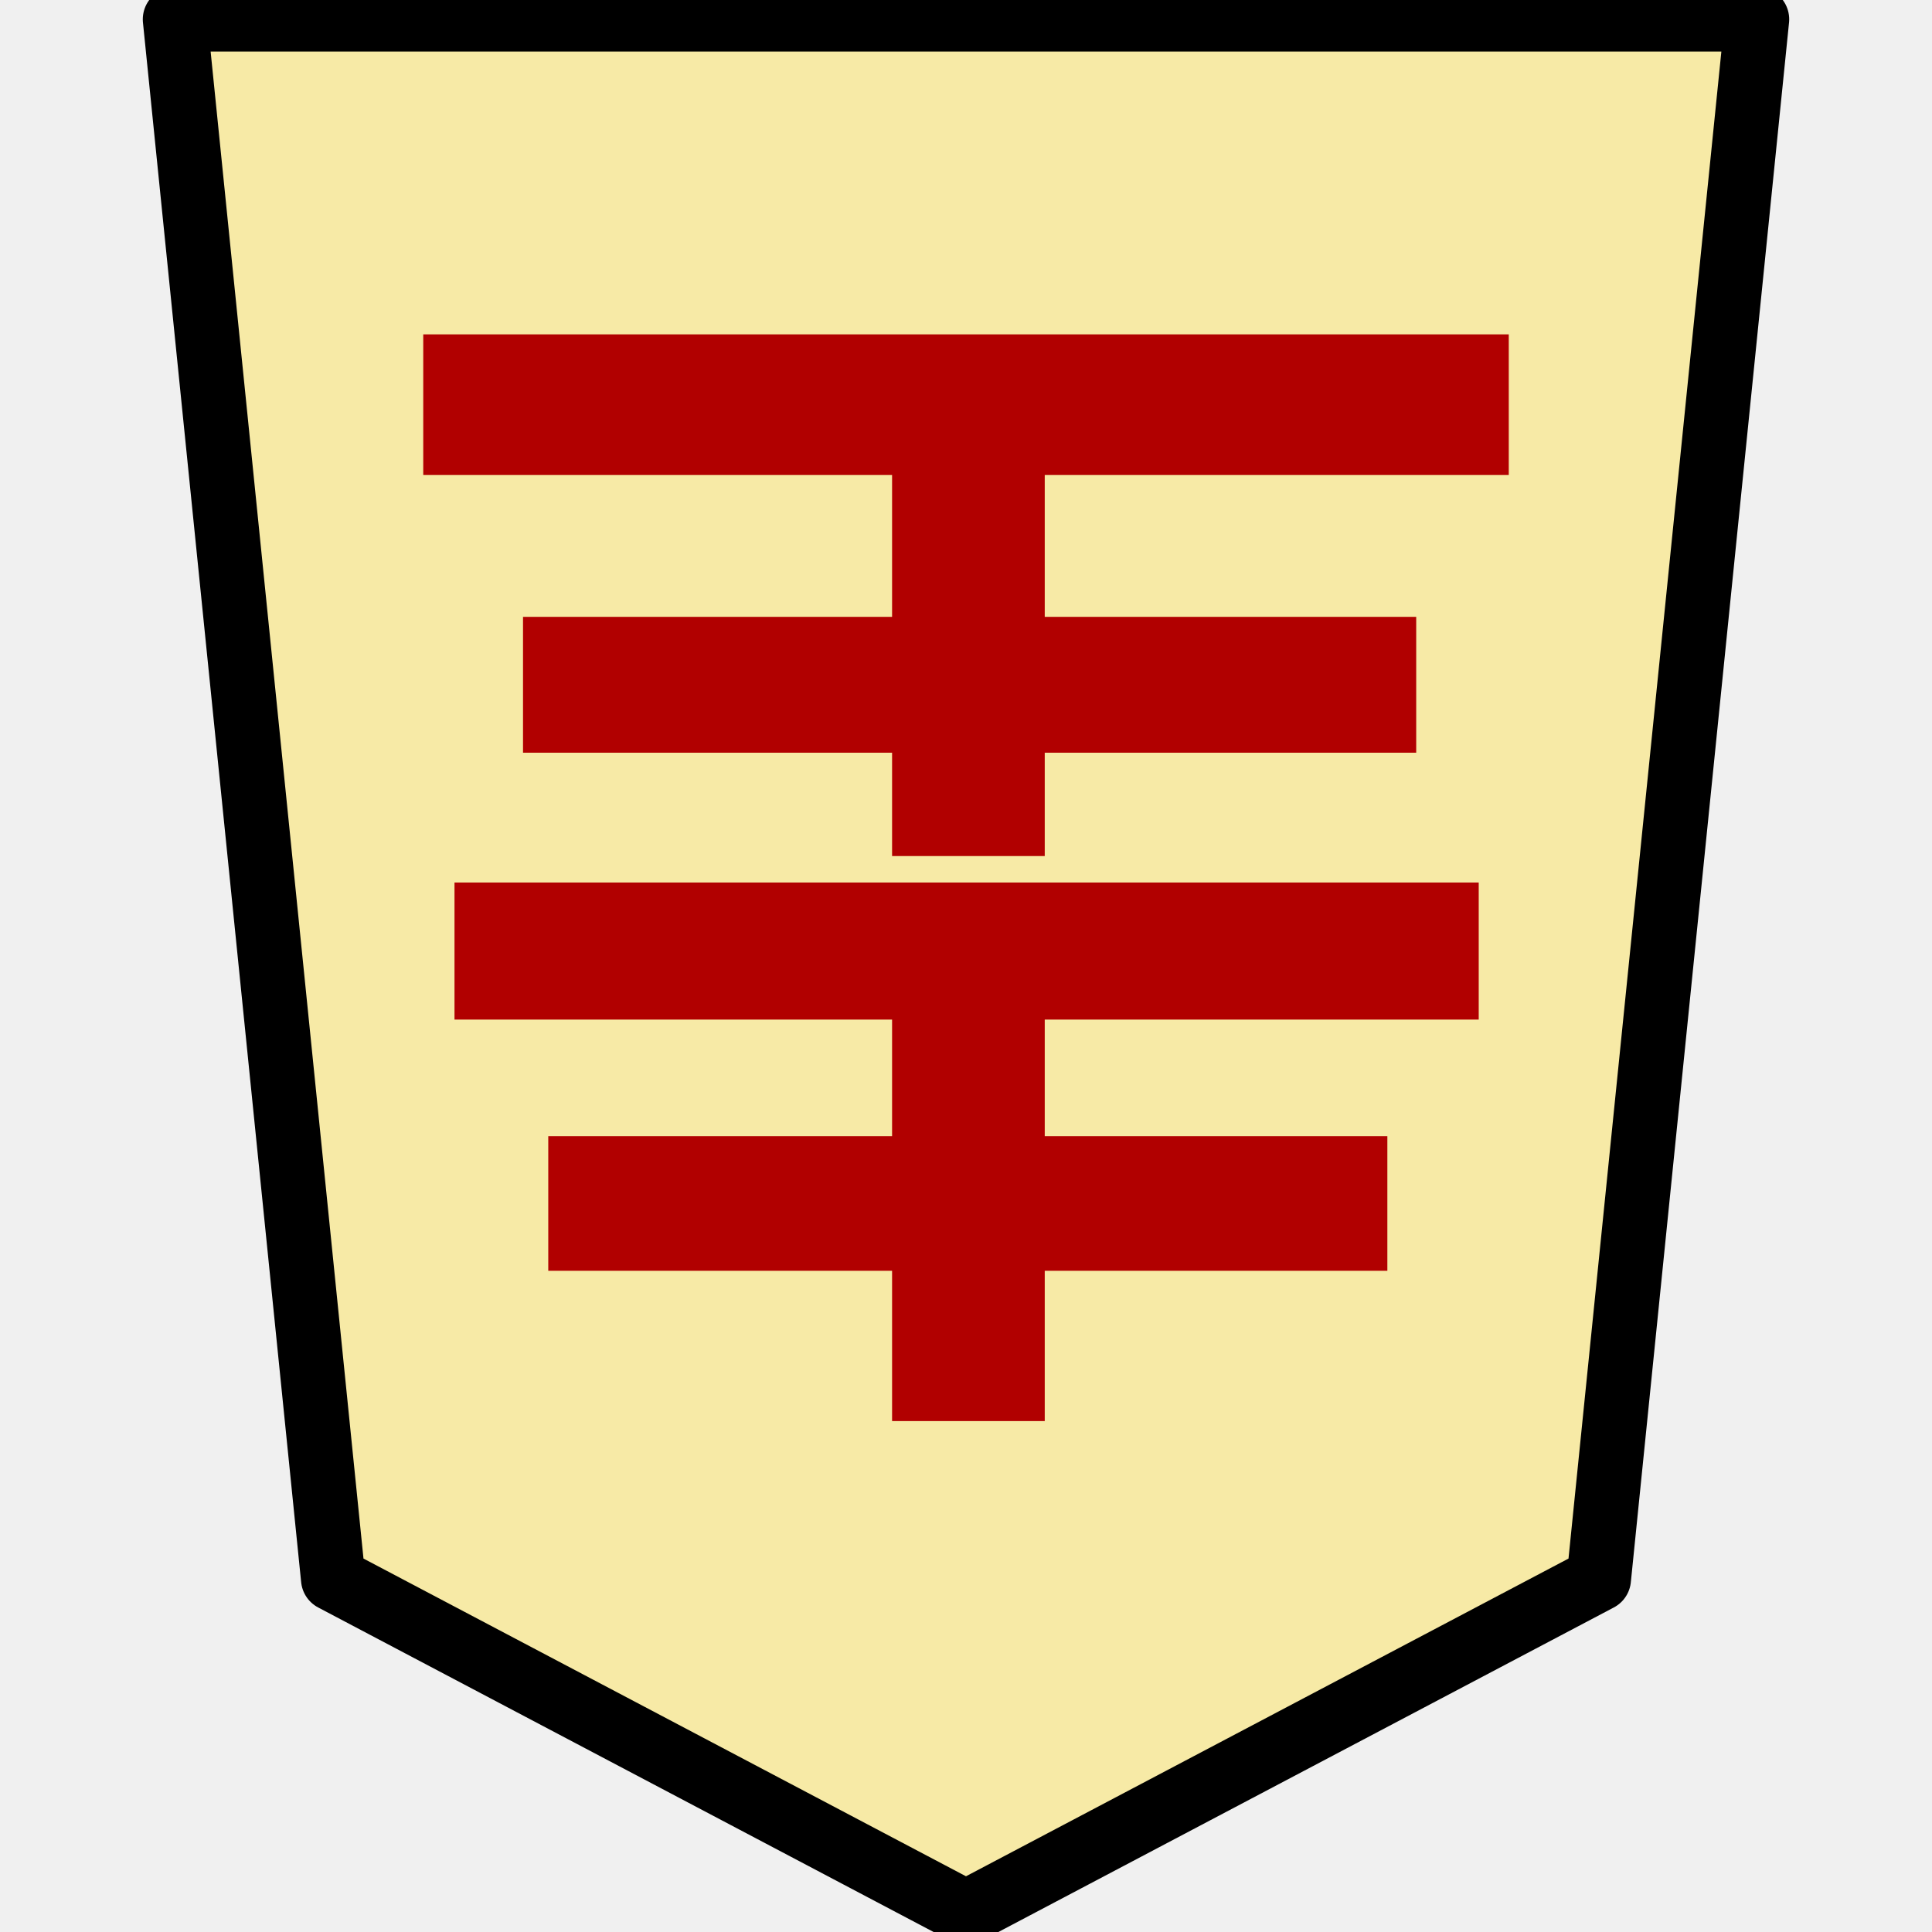
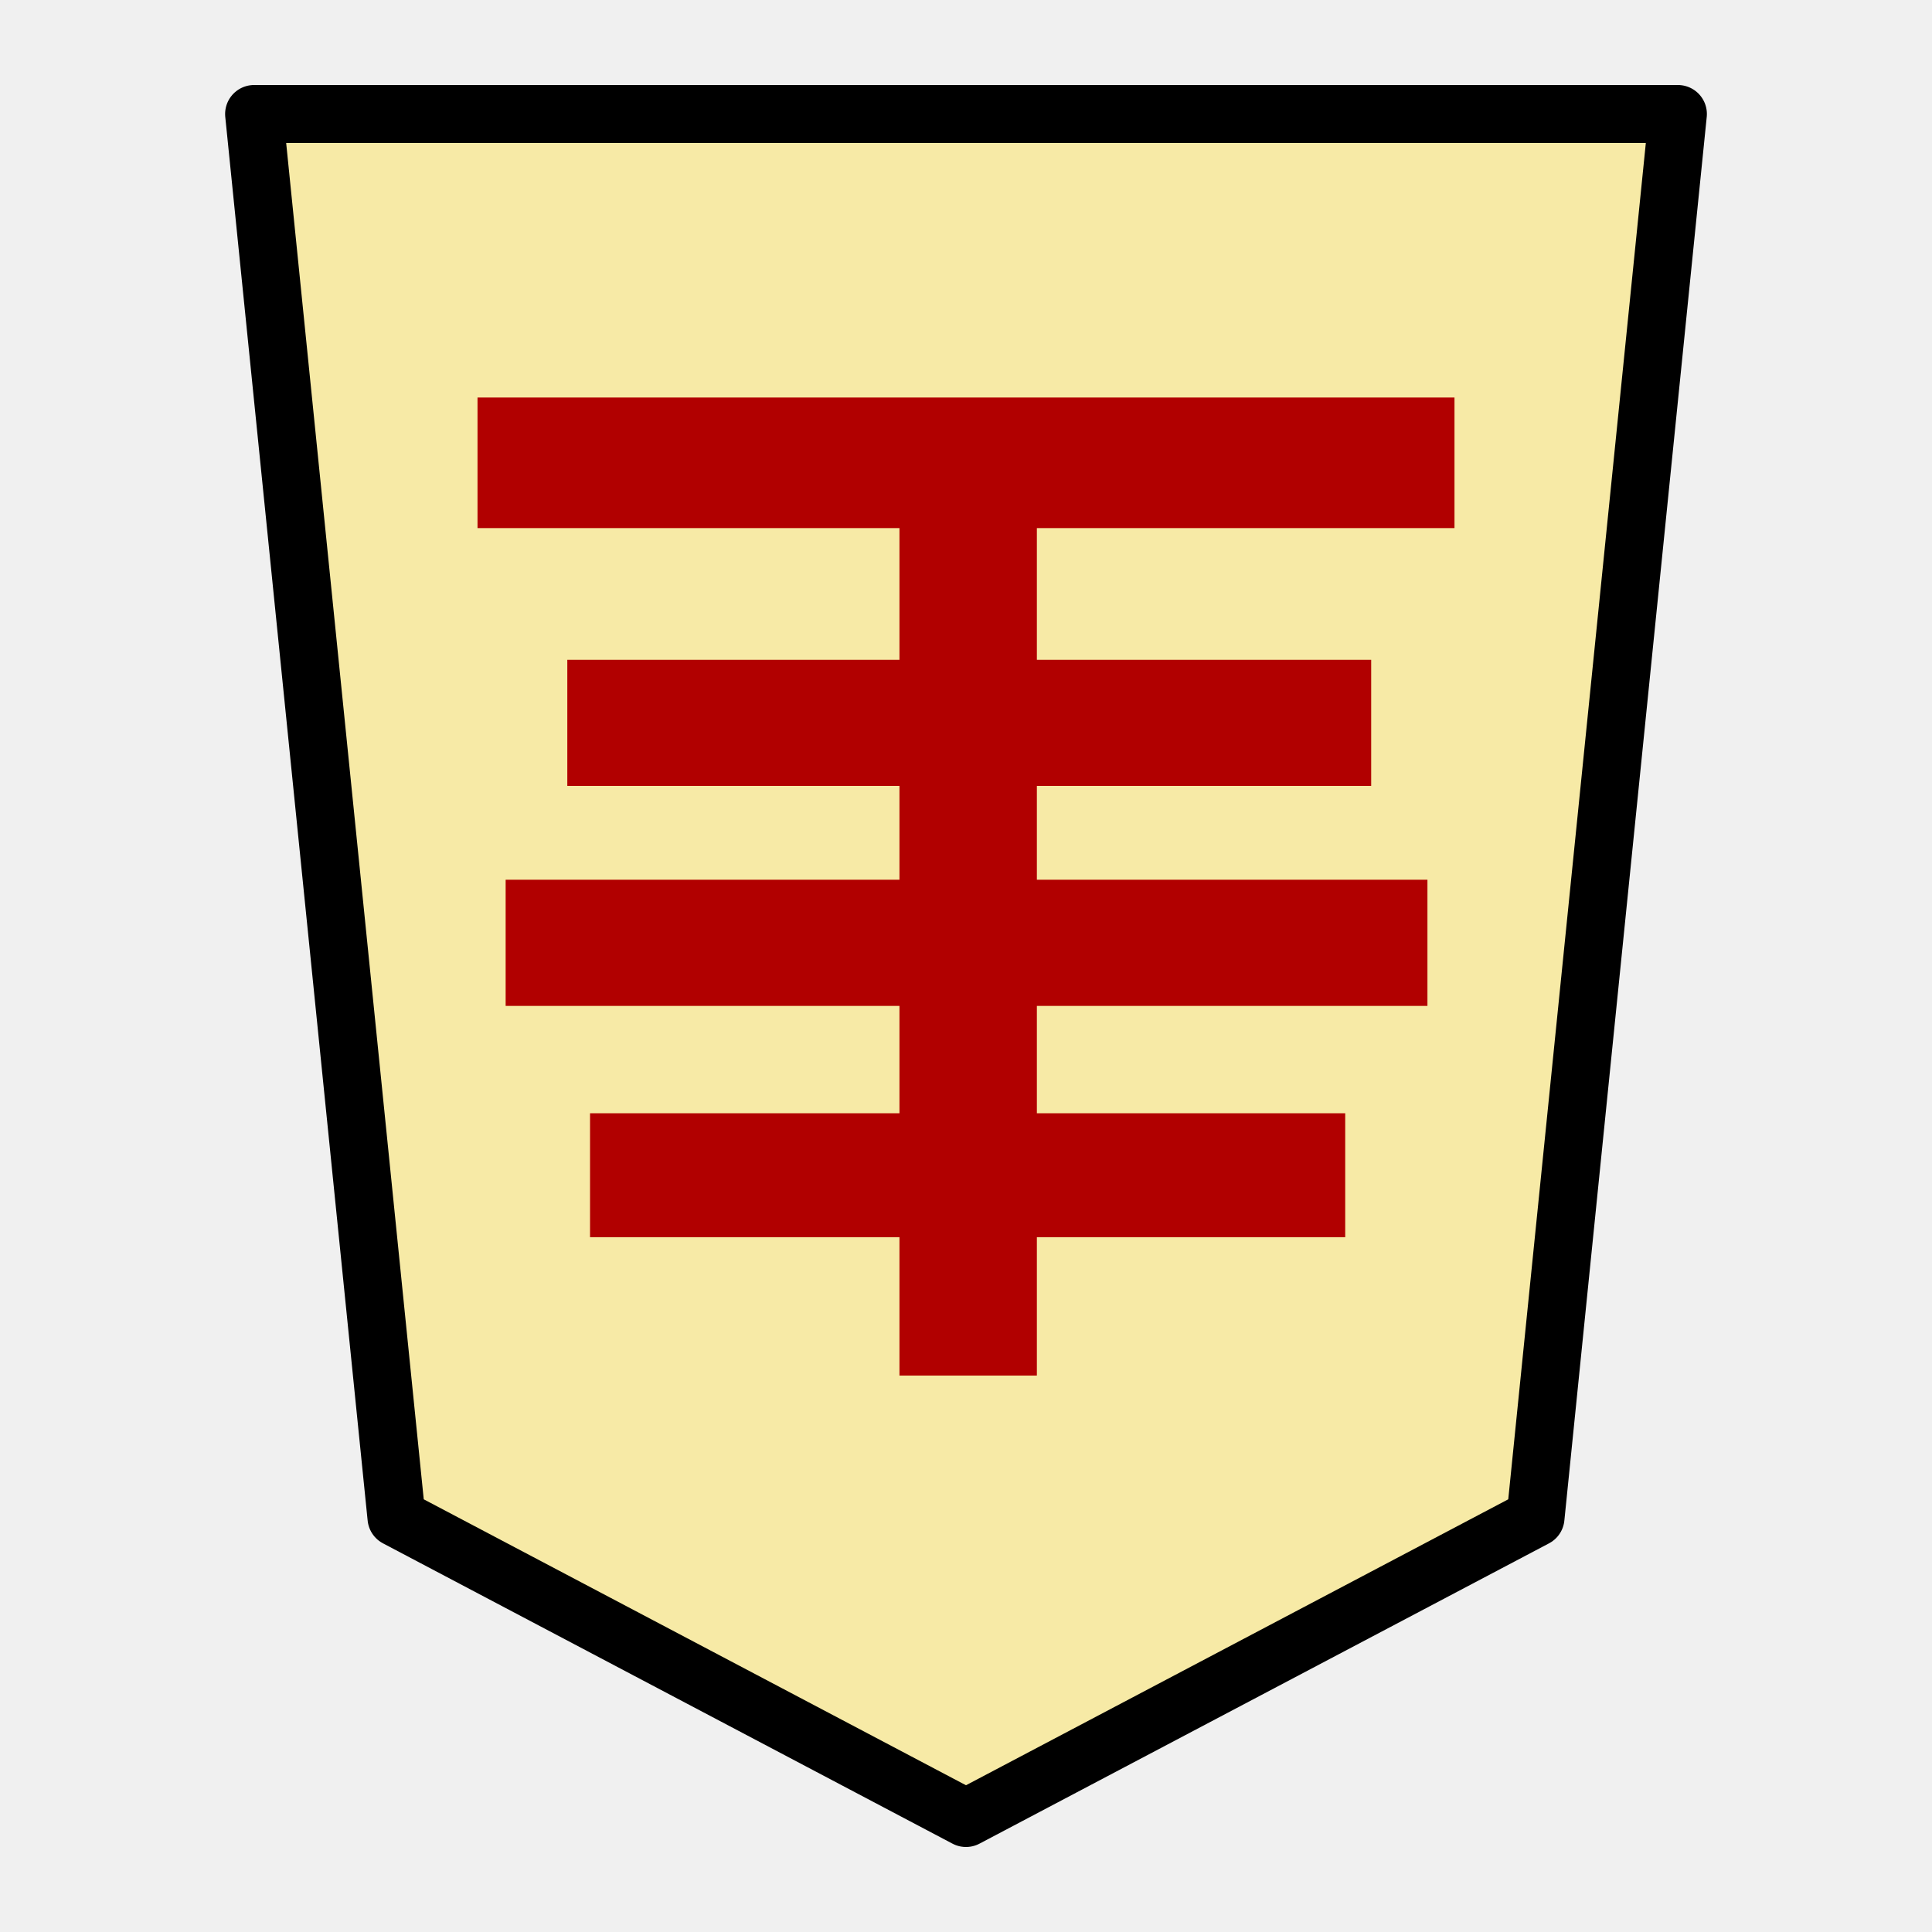
<svg xmlns="http://www.w3.org/2000/svg" version="1.1" style="overflow:visible" viewBox="-150 -150 300 300" height="1200px" width="1200px" id="svg6736">
  <defs id="defs6740" />
  <rect fill-opacity="0" fill="rgb(0,0,0)" height="300" width="300" y="-150" x="-150" id="rect6724" />
  <g style="fill:#ffffff;stroke-linejoin:round" id="g6732">
-     <path style="fill:#f7eaa6;stroke:none;stroke-linecap:butt;stroke-linejoin:round;fill-opacity:1" id="path6726" d="M -0.002,147 98.261,95.185 122.826,-147 h -245.653 l 24.565,242.185 z" />
-     <path style="fill:#b10000;fill-opacity:1;stroke:none;stroke-linecap:butt;stroke-linejoin:round" id="path6728" d="m -79.426,8.317 h 67.947 V 26.424 h -53.387 v 20.907 h 53.387 v 23.333 h 23.707 v -23.333 h 53.2 v -20.907 h -53.2 V 8.317 h 67.387 V -12.963 h -159.04 z m 67.947,-84.56 v 22.027 h -57.307 v 21.093 h 57.307 v 16.053 h 23.707 v -16.053 h 57.68 v -21.093 h -57.68 v -22.027 h 72.053 v -21.84 h -168.56 v 21.84 z" />
-     <path style="fill:none;stroke:#000000;stroke-width:10;stroke-linecap:butt;stroke-linejoin:round;stroke-opacity:1" id="path6730" d="M -0.002,147 98.261,95.185 122.826,-147 h -245.653 l 24.565,242.185 z" />
+     <path style="fill:#f7eaa6;fill-opacity:1;stroke:none;stroke-width:0.9;stroke-linecap:butt;stroke-linejoin:round" id="path6726" d="M -0.002,132.3 88.435,85.667 110.544,-132.3 h -221.088 l 22.109,217.966 z" />
+     <path id="path6728" style="fill:#b10000;fill-opacity:1;stroke:none;stroke-width:0.914;stroke-linecap:butt;stroke-linejoin:round" d="m -10.332,-67.998 v 20.45 h -51.576 v 19.584 h 51.576 v 14.905 h 21.336 v -14.905 h 51.912 v -19.584 h -51.912 v -20.45 h 64.848 v -20.277 h -151.704 v 20.277 z m -61.152,74.195 h 61.152 V 22.867 h -48.048 v 19.248 h 48.048 v 21.482 h 21.336 V 42.115 h 47.88 v -19.248 h -47.88 V 6.197 h 60.648 V -13.395 h -143.136 z" />
+     <path style="fill:none;stroke:#000000;stroke-width:9;stroke-linecap:butt;stroke-linejoin:round;stroke-opacity:1" id="path6730" d="M -0.002,132.3 88.435,85.667 110.544,-132.3 h -221.088 l 22.109,217.966 z" />
  </g>
</svg>
